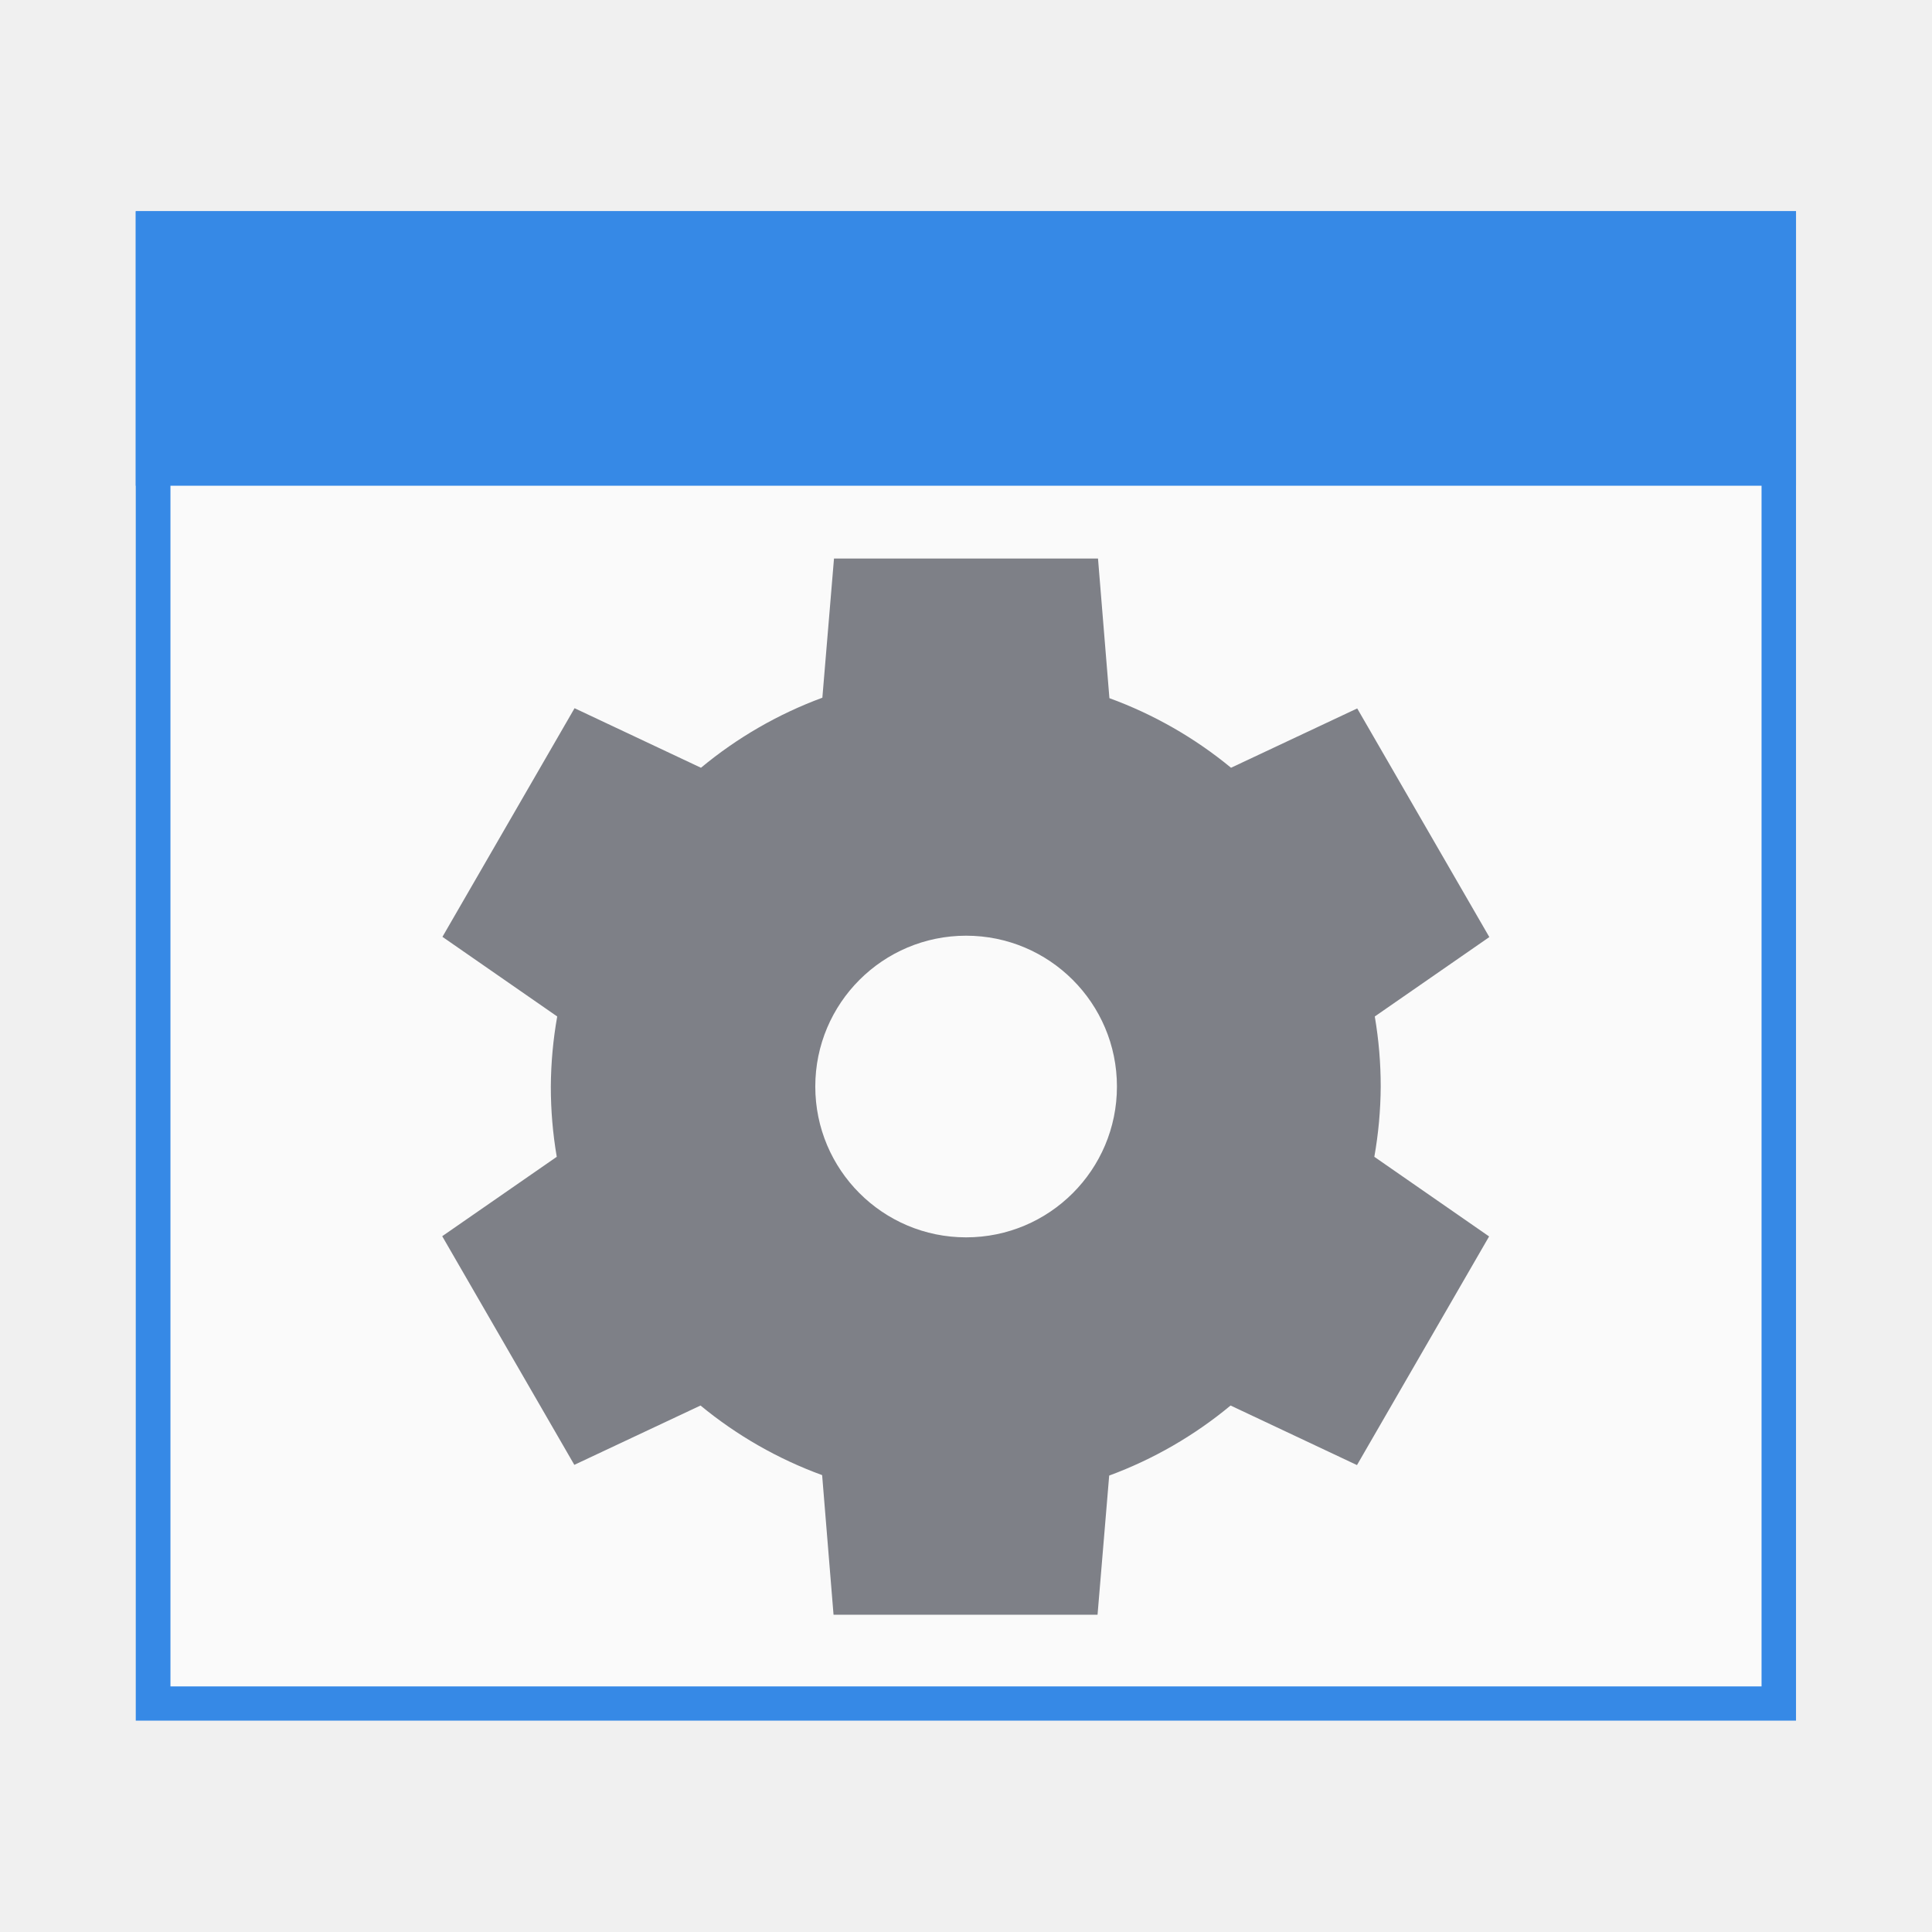
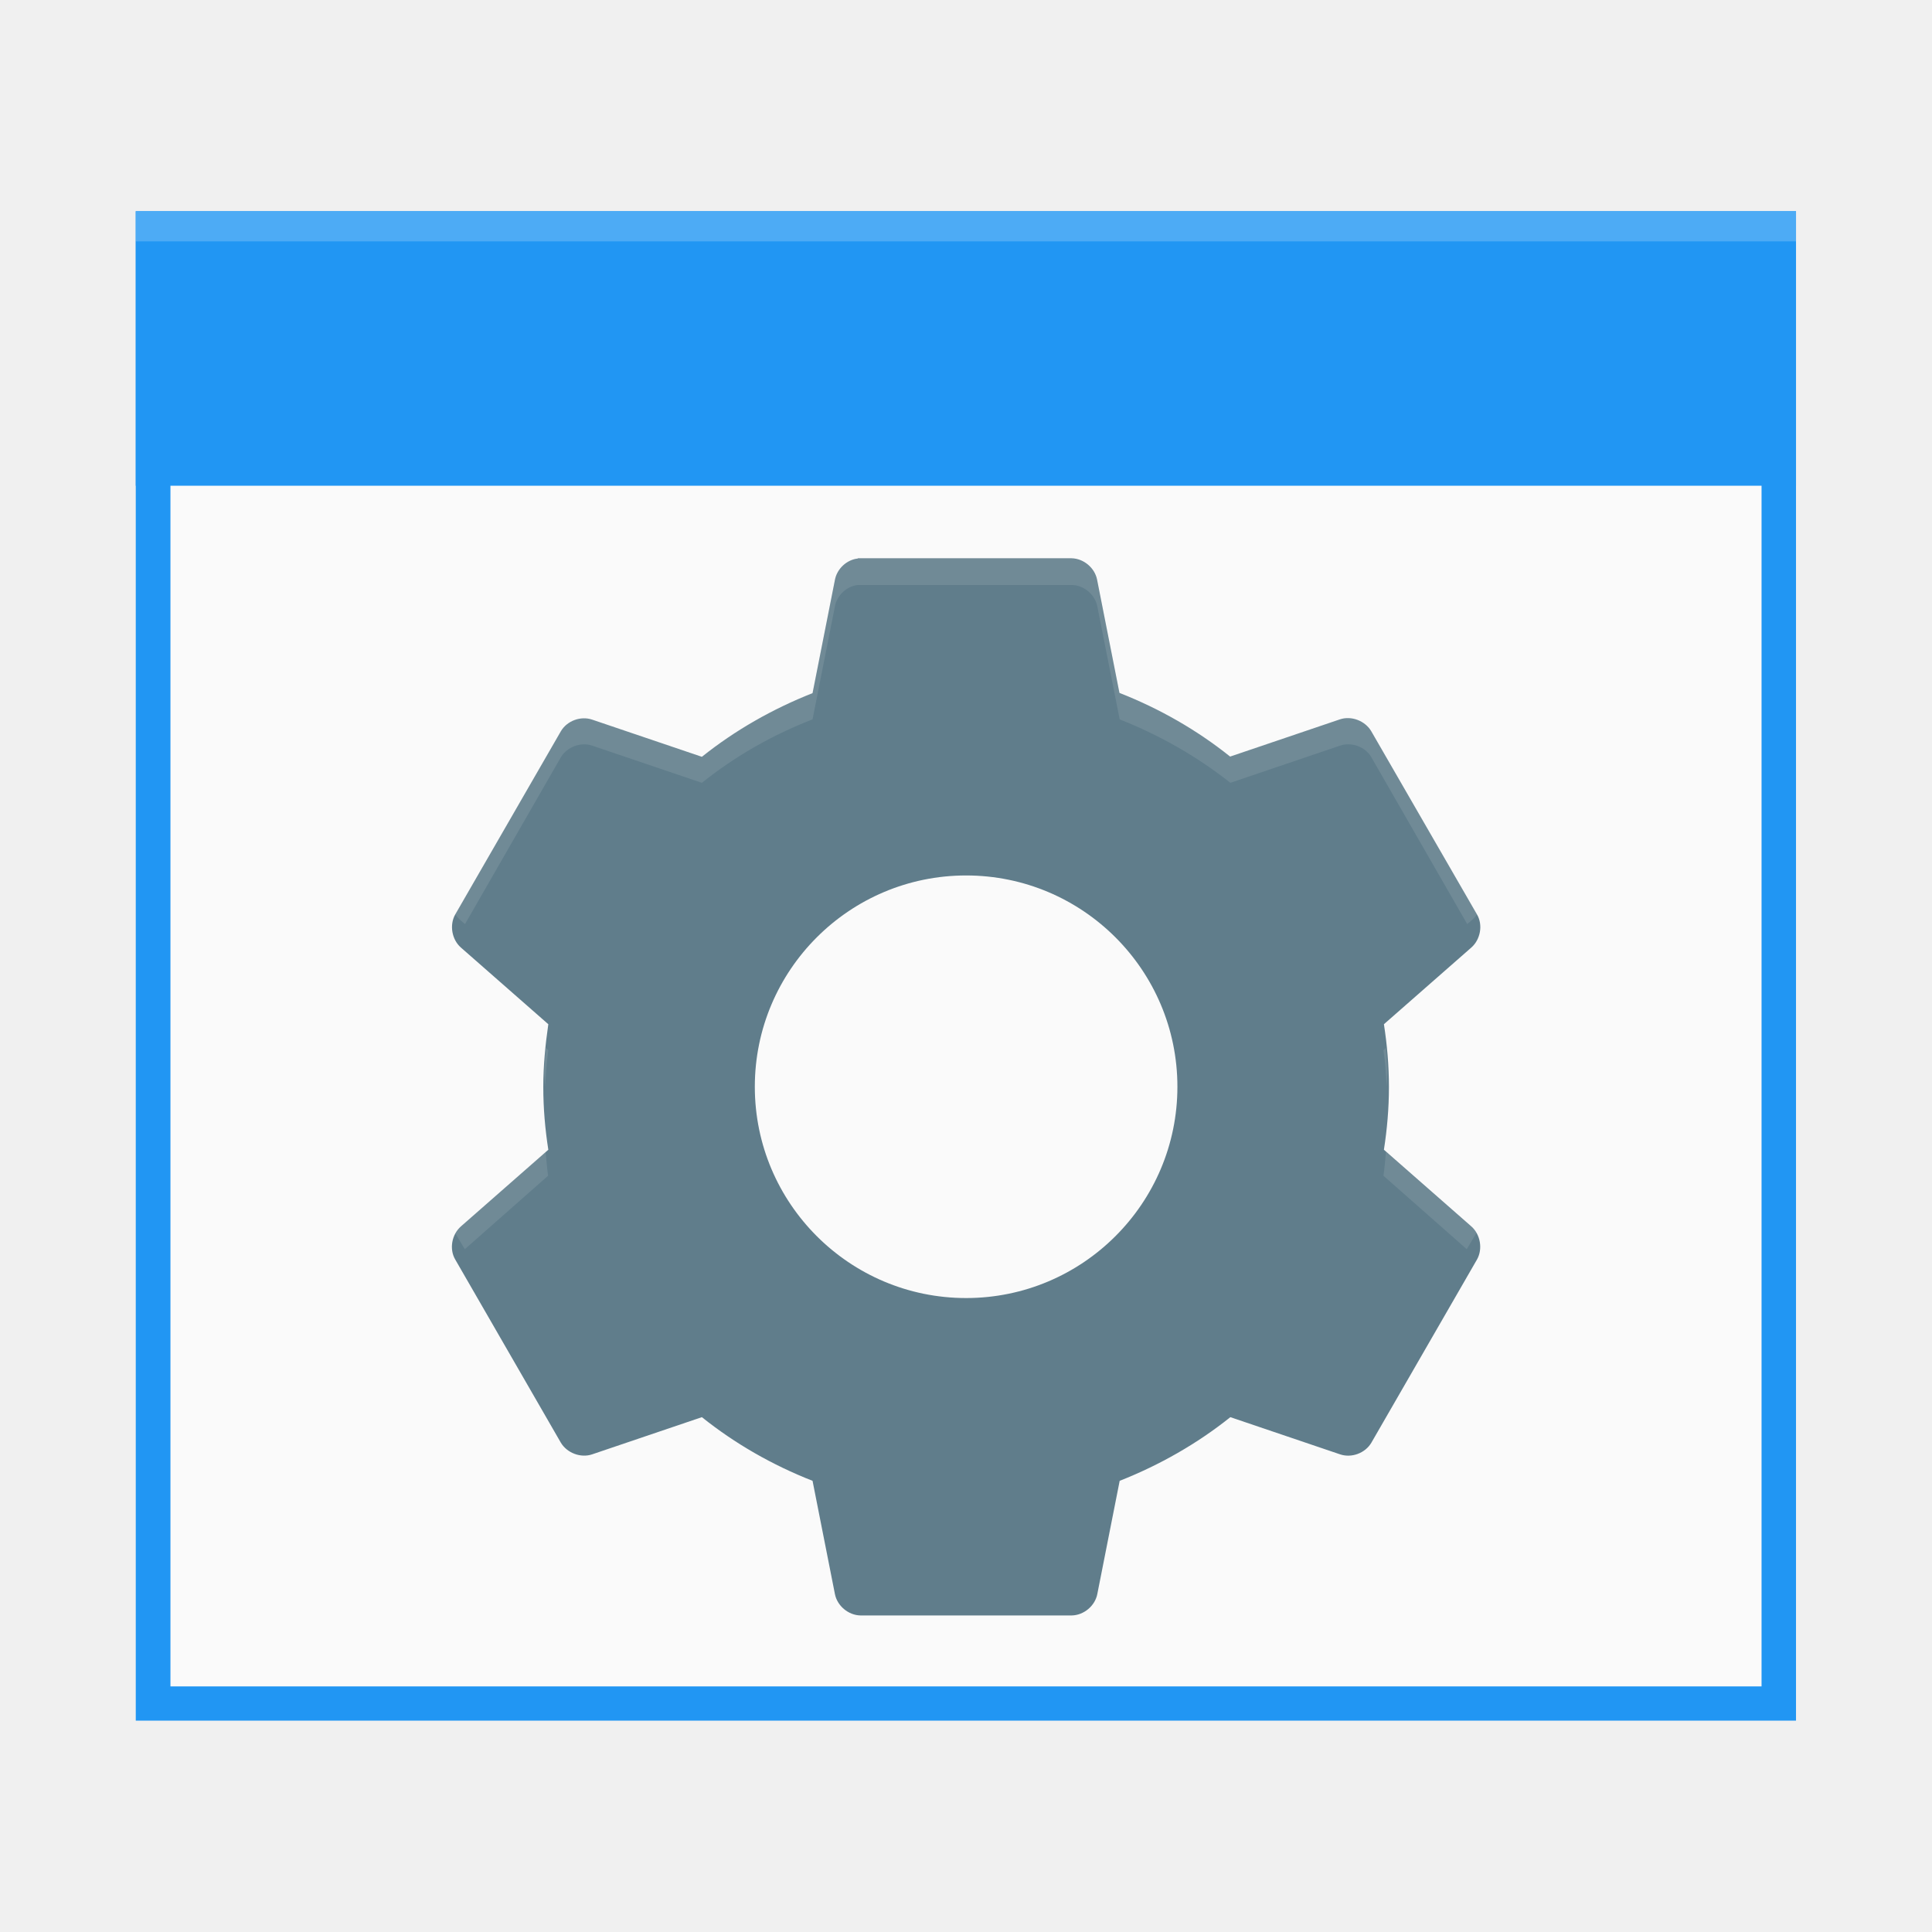
<svg xmlns="http://www.w3.org/2000/svg" width="32" height="32" viewBox="0 0 8.467 8.467" version="1.1" id="svg8">
  <defs id="defs2">
    <style id="current-color-scheme" type="text/css">
   .ColorScheme-Text { color:#5c616c; } .ColorScheme-Highlight { color:#5294e2; } .ColorScheme-ButtonBackground { color:#d3dae3; }
  </style>
  </defs>
-   <g id="layer1" transform="translate(-9.5367434e-7,-288.5333)">
-     <rect style="opacity:1;fill:#3689e6;fill-opacity:1;stroke:none;stroke-width:0.152;stroke-opacity:1" id="rect4909" width="7.276" height="6.615" x="0.595" y="289.459" />
+   <g id="layer1" transform="translate(0,-288.5333)">
+     <rect style="opacity:1;fill:#2196f3;fill-opacity:1;stroke:none;stroke-width:0.152;stroke-opacity:1" id="rect4909" width="7.276" height="6.615" x="0.595" y="289.459" />
    <rect style="opacity:1;fill:#fafafa;fill-opacity:1;stroke:none;stroke-width:0.145;stroke-opacity:1" id="rect4909-5" width="6.973" height="6.314" x="0.747" y="289.61" />
-     <rect style="opacity:1;fill:#3689e6;fill-opacity:1;stroke:none;stroke-width:0.163;stroke-opacity:1" id="rect4907" width="7.276" height="1.203" x="0.595" y="289.459" />
-     <path id="path5242" d="m 3.655,290.981 -0.051,0.61 a 1.819,1.819 0 0 0 -0.532,0.307 l -0.554,-0.261 -0.579,1.002 0.503,0.349 a 1.819,1.819 0 0 0 -0.028,0.307 1.819,1.819 0 0 0 0.026,0.308 l -0.502,0.348 0.579,1.002 0.553,-0.26 a 1.819,1.819 0 0 0 0.533,0.305 l 0.05,0.612 h 1.157 l 0.051,-0.61 a 1.819,1.819 0 0 0 0.532,-0.307 l 0.554,0.261 0.579,-1.002 -0.503,-0.349 a 1.819,1.819 0 0 0 0.028,-0.307 1.819,1.819 0 0 0 -0.026,-0.308 l 0.502,-0.348 -0.579,-1.002 -0.553,0.26 a 1.819,1.819 0 0 0 -0.533,-0.305 l -0.05,-0.612 z m 0.579,1.653 a 0.661,0.661 0 0 1 0.661,0.661 0.661,0.661 0 0 1 -0.661,0.661 0.661,0.661 0 0 1 -0.661,-0.661 0.661,0.661 0 0 1 0.661,-0.661 z" class="ColorScheme-Text" style="color:#5c616c;opacity:1;fill:#7e8087;stroke-width:0.331" />
+     <rect style="opacity:1;fill:#2196f3;fill-opacity:1;stroke:none;stroke-width:0.163;stroke-opacity:1" id="rect4907" width="7.276" height="1.203" x="0.595" y="289.459" />
+     <path style="display:inline;opacity:1;fill:#607d8b;fill-opacity:1;stroke:none;stroke-width:0.116;enable-background:new" d="m 3.76,290.981 c -0.049,0.005 -0.092,0.045 -0.101,0.094 l -0.098,0.496 c -0.175,0.069 -0.34,0.163 -0.485,0.279 l -0.481,-0.163 c -0.05,-0.017 -0.11,0.005 -0.137,0.051 l -0.463,0.803 c -0.026,0.046 -0.015,0.11 0.025,0.145 l 0.383,0.336 c -0.013,0.09 -0.022,0.181 -0.022,0.275 0,0.094 0.008,0.185 0.022,0.275 l -0.383,0.336 c -0.04,0.035 -0.052,0.099 -0.025,0.145 l 0.463,0.803 c 0.027,0.045 0.087,0.068 0.137,0.051 l 0.481,-0.163 c 0.145,0.116 0.309,0.21 0.485,0.279 l 0.098,0.496 c 0.01,0.052 0.059,0.093 0.112,0.094 h 0.926 c 0.053,-0.001 0.102,-0.042 0.112,-0.094 l 0.098,-0.496 c 0.175,-0.069 0.34,-0.163 0.485,-0.279 l 0.481,0.163 c 0.05,0.017 0.11,-0.005 0.137,-0.051 l 0.463,-0.803 c 0.026,-0.046 0.015,-0.11 -0.025,-0.145 l -0.383,-0.336 c 0.014,-0.09 0.022,-0.181 0.022,-0.275 0,-0.094 -0.008,-0.185 -0.022,-0.275 l 0.383,-0.336 c 0.04,-0.035 0.052,-0.099 0.025,-0.145 L 6.009,291.737 c -0.027,-0.045 -0.087,-0.068 -0.137,-0.051 l -0.481,0.163 c -0.145,-0.116 -0.309,-0.21 -0.485,-0.279 l -0.098,-0.496 c -0.01,-0.052 -0.059,-0.093 -0.112,-0.094 h -0.926 c -0.004,-10e-5 -0.007,-10e-5 -0.011,0 z m 0.474,1.389 c 0.511,0 0.926,0.415 0.926,0.926 0,0.511 -0.415,0.926 -0.926,0.926 -0.511,0 -0.926,-0.415 -0.926,-0.926 0,-0.511 0.415,-0.926 0.926,-0.926 z" id="path4081" />
+     <path style="display:inline;opacity:0.1;fill:#ffffff;fill-opacity:1;stroke:none;stroke-width:0.116;enable-background:new" d="m 3.76,290.981 c -0.049,0.005 -0.092,0.045 -0.101,0.094 l -0.098,0.495 c -0.175,0.069 -0.34,0.163 -0.485,0.278 l -0.481,-0.163 c -0.05,-0.017 -0.111,0.005 -0.137,0.051 l -0.463,0.803 c 0.006,0.011 0.015,0.02 0.025,0.029 l 0.018,0.015 0.42,-0.731 c 0.027,-0.045 0.087,-0.068 0.137,-0.051 l 0.481,0.163 c 0.145,-0.116 0.309,-0.21 0.485,-0.278 l 0.098,-0.495 c 0.009,-0.049 0.052,-0.089 0.101,-0.094 0.004,-10e-5 0.007,-10e-5 0.011,0 h 0.926 c 0.053,6.7e-4 0.102,0.042 0.112,0.094 l 0.098,0.495 c 0.175,0.069 0.34,0.163 0.485,0.278 l 0.481,-0.163 c 0.05,-0.017 0.111,0.005 0.137,0.051 l 0.42,0.731 0.018,-0.015 c 0.01,-0.009 0.019,-0.017 0.025,-0.029 l -0.463,-0.803 c -0.027,-0.045 -0.087,-0.068 -0.137,-0.051 l -0.481,0.163 C 5.246,291.733 5.081,291.639 4.906,291.57 l -0.098,-0.495 c -0.01,-0.052 -0.059,-0.093 -0.112,-0.094 H 3.77 c -0.004,-1.1e-4 -0.007,-1.1e-4 -0.011,0 z m -1.776,1.635 c 0.002,0.014 0.004,0.028 0.011,0.04 -0.006,-0.011 -0.009,-0.027 -0.011,-0.04 z m 4.499,0 c -0.002,0.013 -0.005,0.028 -0.011,0.04 0.006,-0.012 0.009,-0.026 0.011,-0.04 z M 2.392,293.125 c -0.004,0.037 -0.005,0.075 -0.007,0.112 6.5e-4,0.019 0.003,0.038 0.004,0.058 0.003,-0.053 0.007,-0.107 0.014,-0.159 l -0.011,-0.011 z m 3.682,0 -0.011,0.011 c 0.008,0.052 0.011,0.106 0.014,0.159 0.001,-0.019 0.003,-0.038 0.004,-0.058 -0.002,-0.037 -0.004,-0.075 -0.007,-0.112 z m -3.682,0.456 -0.373,0.326 c -0.01,0.009 -0.019,0.017 -0.025,0.029 l 0.043,0.072 0.365,-0.322 c -0.005,-0.034 -0.007,-0.07 -0.011,-0.105 z m 3.682,0 c -0.003,0.035 -0.006,0.07 -0.011,0.105 l 0.365,0.322 0.043,-0.072 c -0.006,-0.011 -0.015,-0.02 -0.025,-0.029 z m -4.094,0.423 c 3.25e-4,0.006 0.002,0.012 0.004,0.018 -0.002,-0.006 -0.003,-0.012 -0.004,-0.018 z m 4.506,0 c -5.5e-4,0.007 -0.002,0.012 -0.004,0.018 0.001,-0.006 0.003,-0.012 0.004,-0.018 z" id="path4258" />
+     <rect style="opacity:0.2;fill:#ffffff;fill-opacity:1;stroke:none;stroke-width:0.054;stroke-opacity:1" id="rect4907-6" width="7.276" height="0.132" x="0.595" y="289.459" />
  </g>
</svg>
